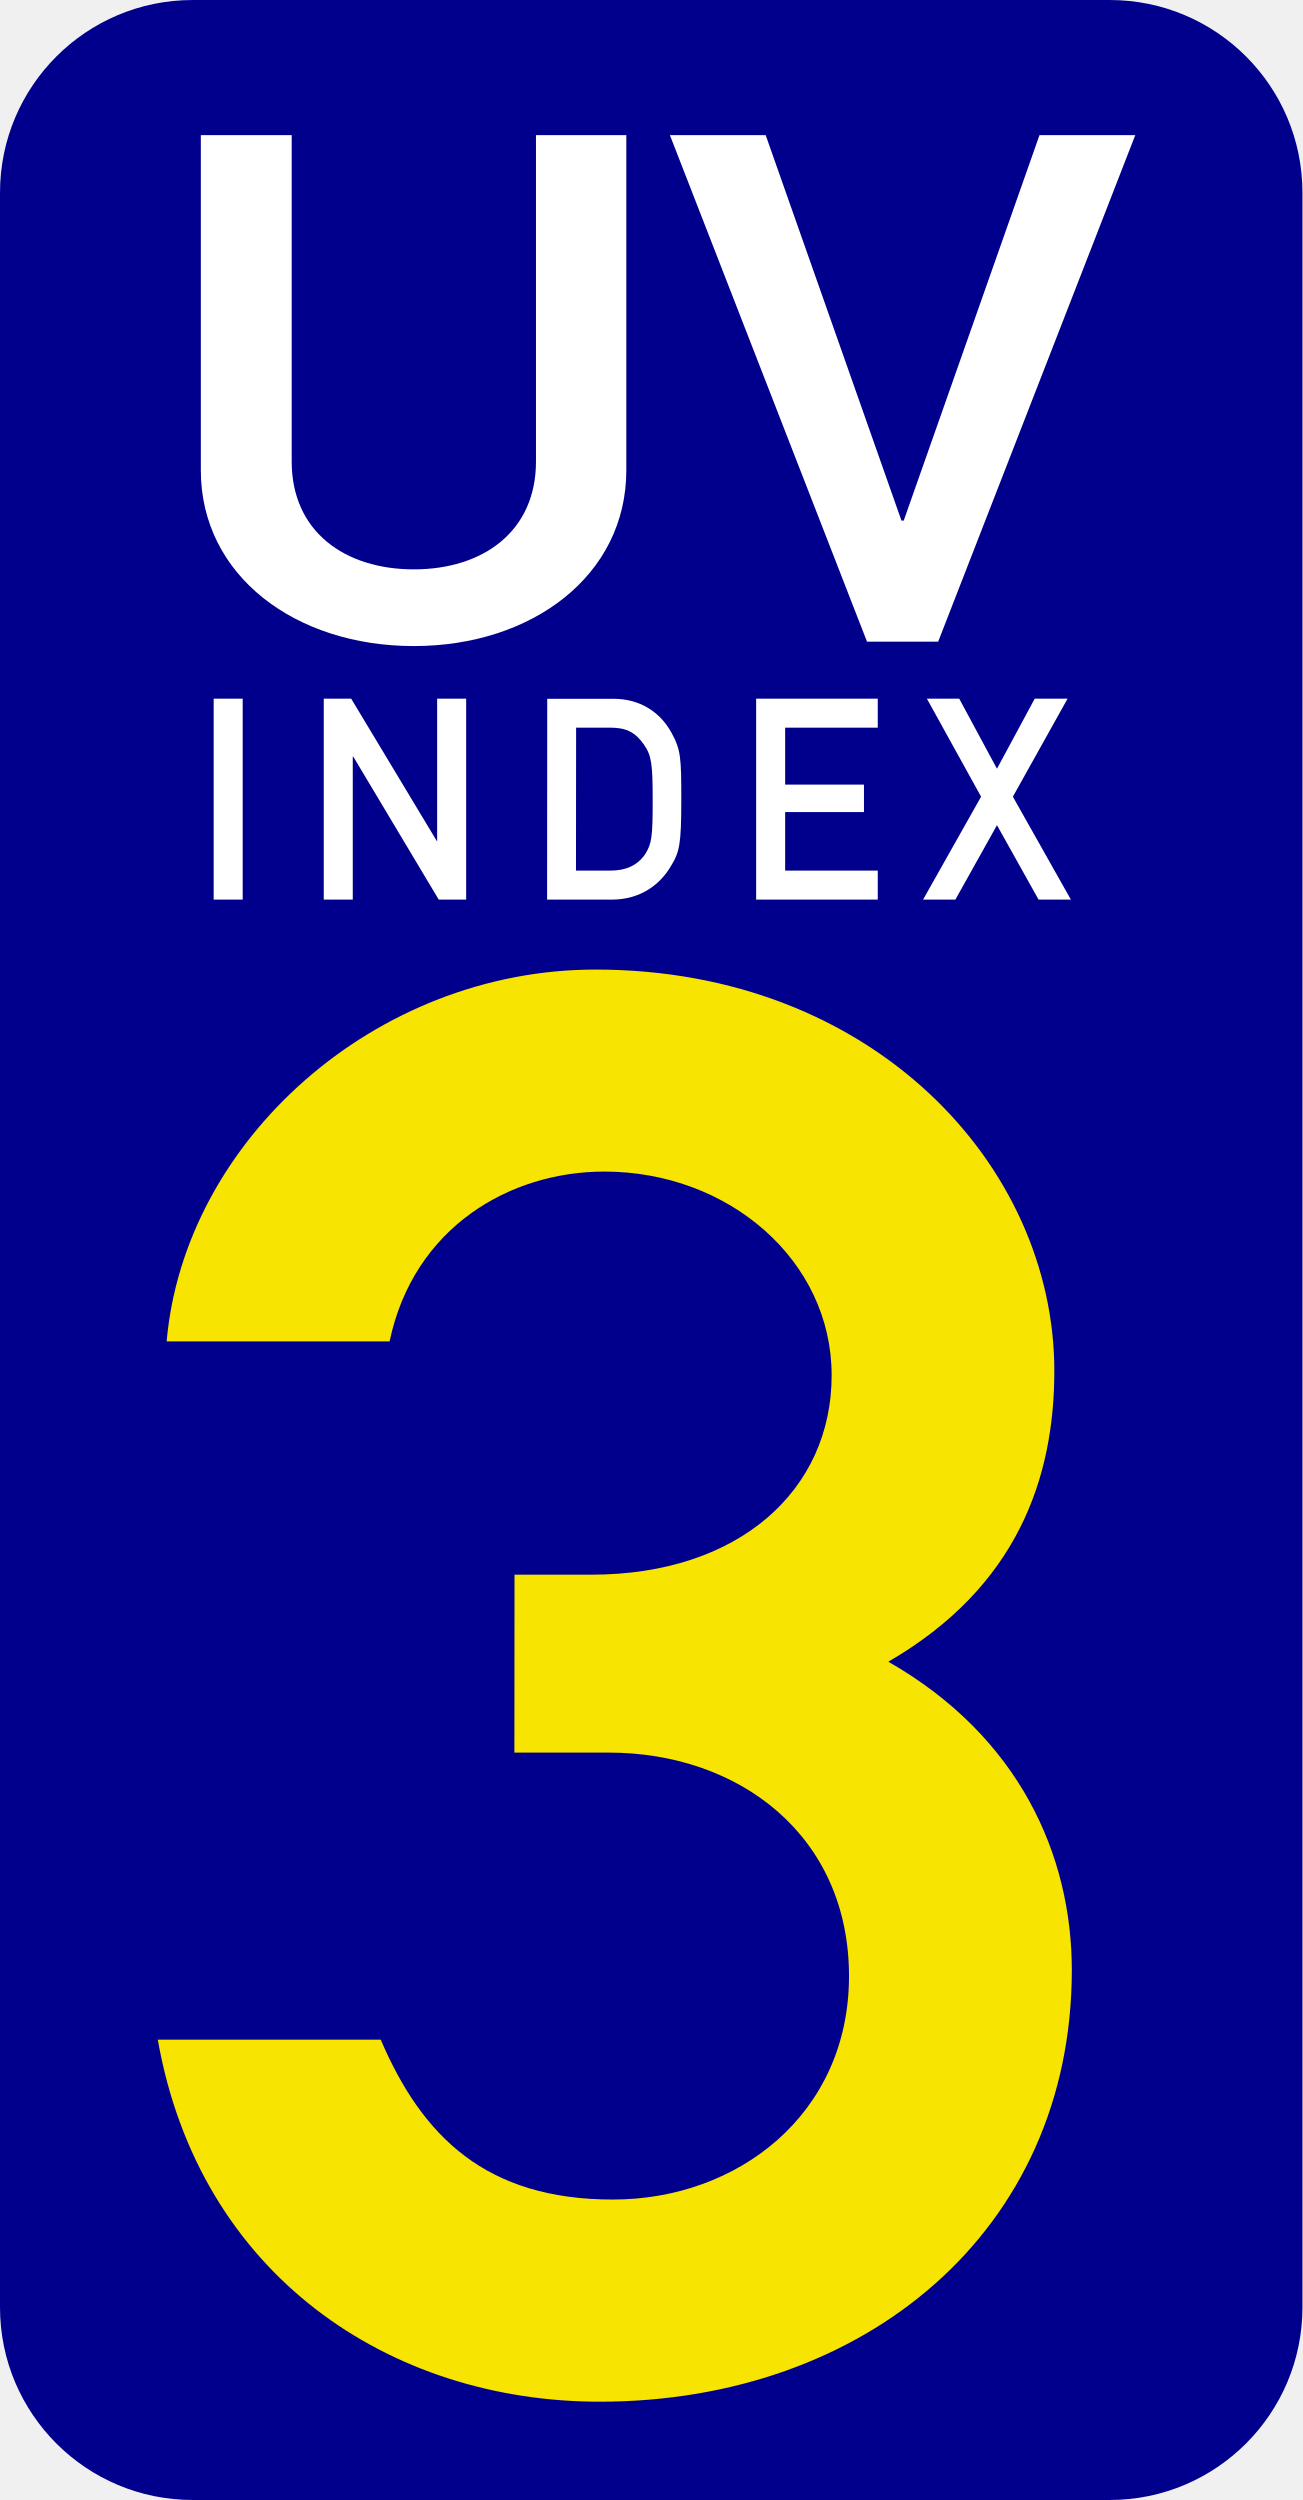
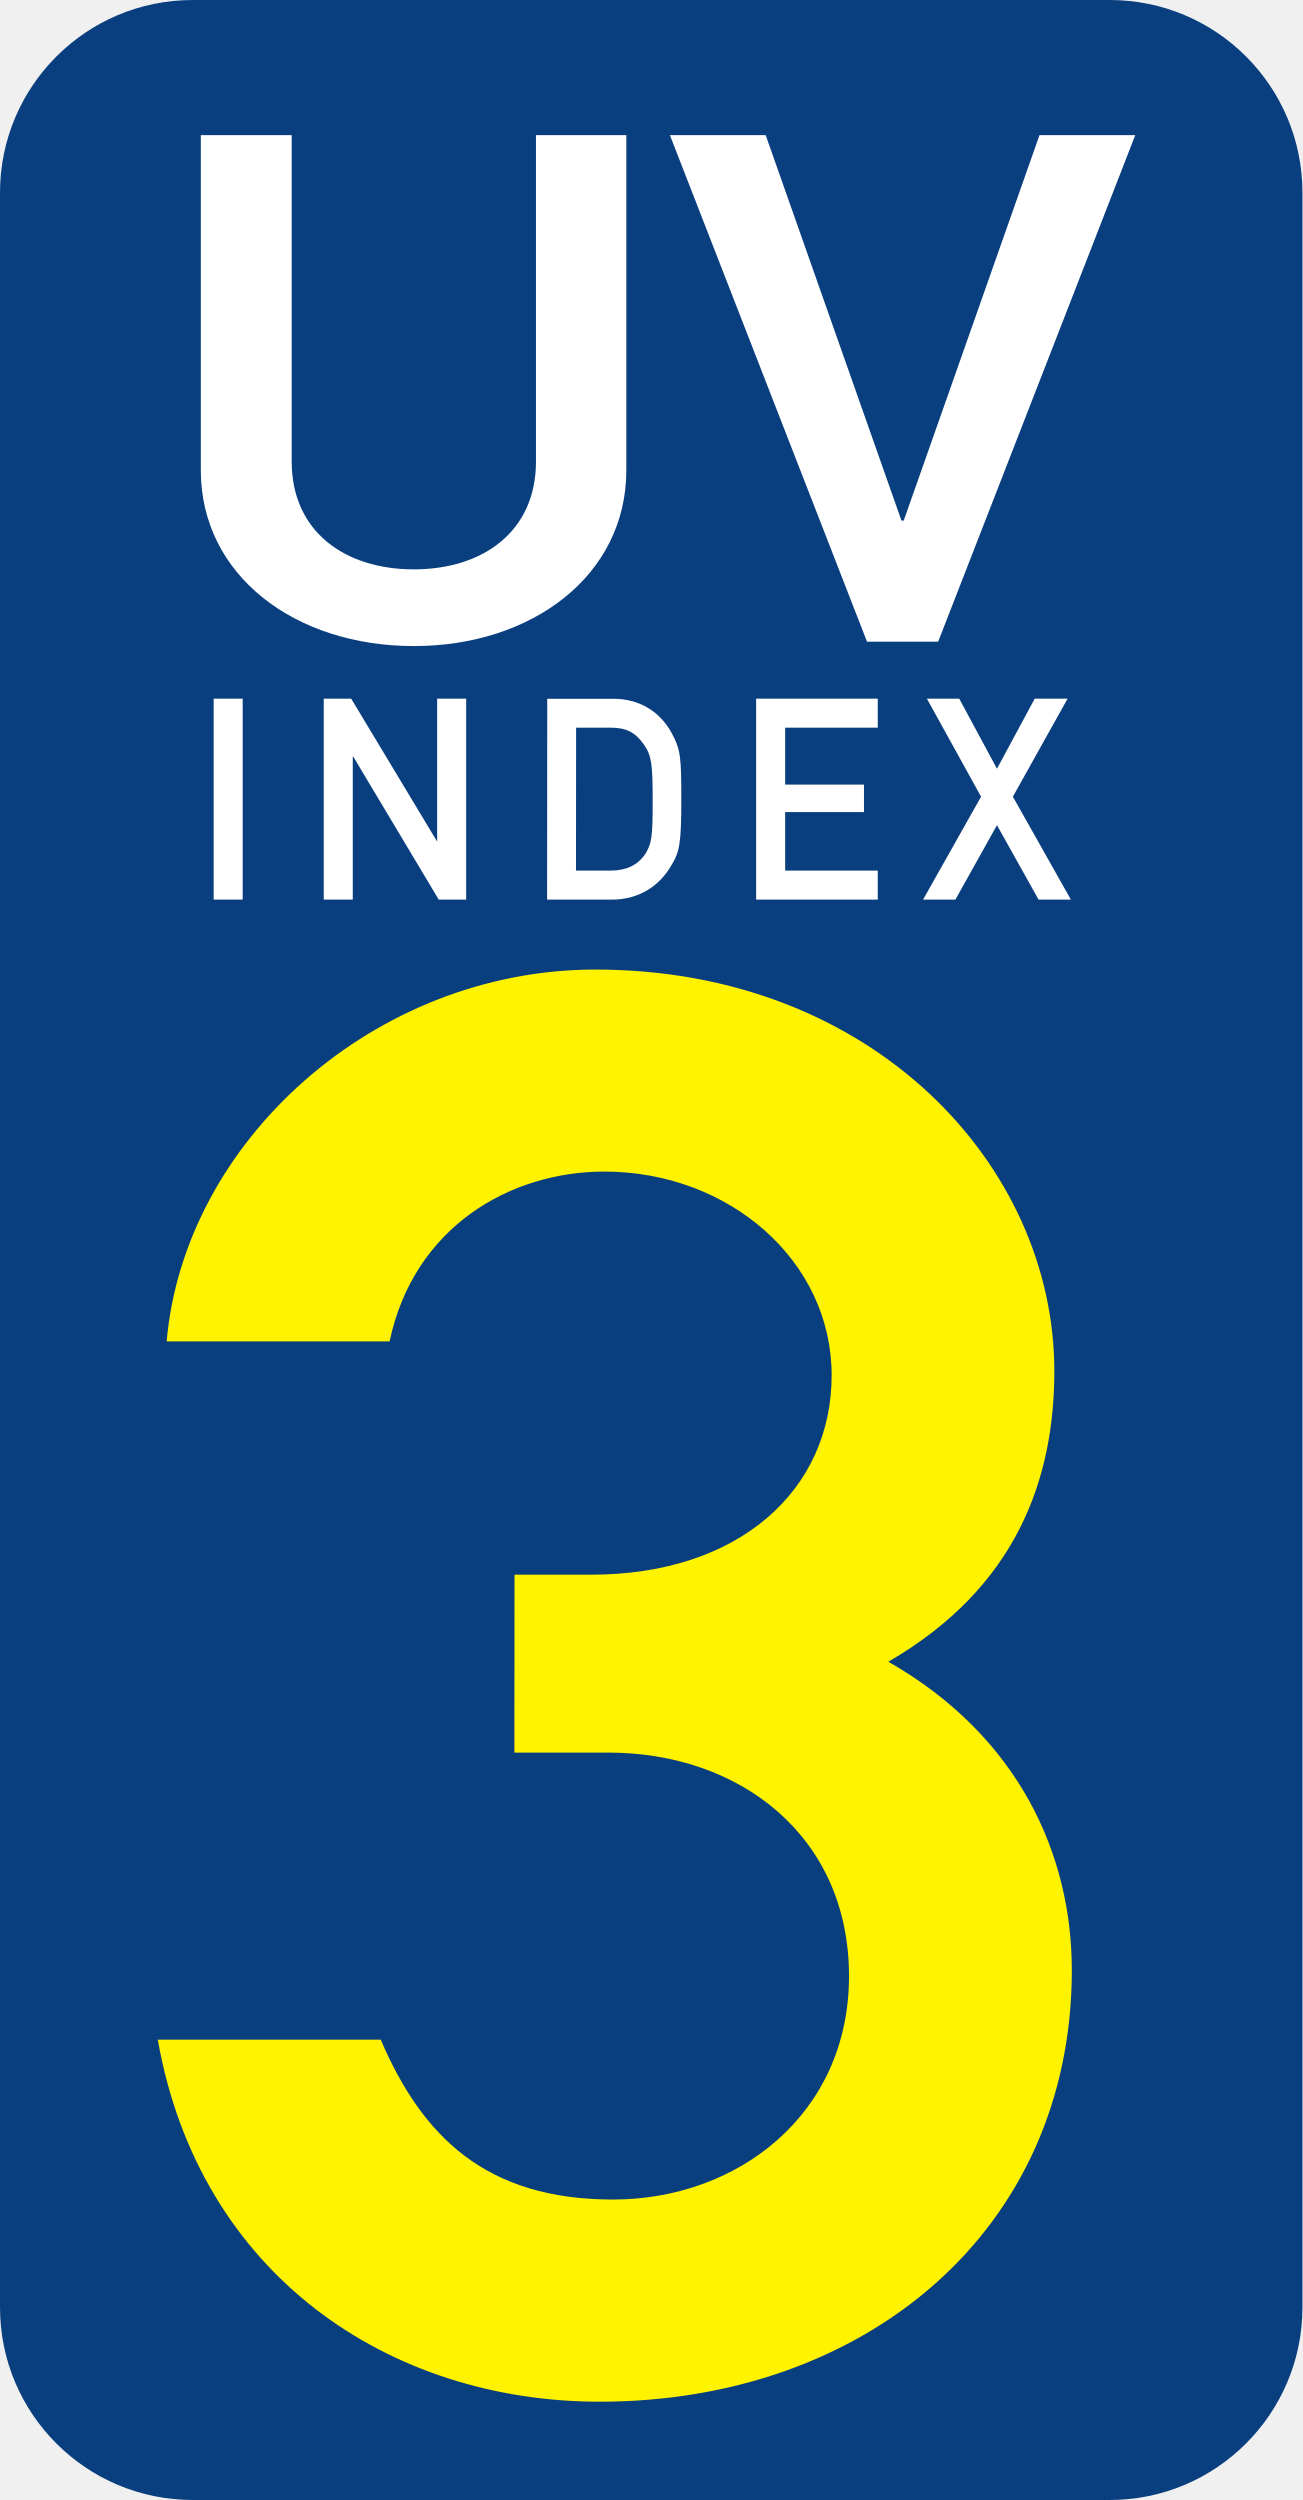
<svg xmlns="http://www.w3.org/2000/svg" width="26.049" height="50" viewBox="0 0 9.832 18.872" version="1.1">
  <g fill-opacity="1" fill-rule="nonzero" stroke="none">
-     <path d="m1.455,-0 h 6.922 c 0.804,0 1.455,0.651 1.455,1.455 v 15.962 c 0,0.804 -0.652,1.455 -1.455,1.455 h -6.922 c -0.804,0 -1.455,-0.651 -1.455,-1.455 v -15.962 c 0,-0.804 0.651,-1.455 1.455,-1.455" fill="#00008d" />
+     <path d="m1.455,-0 h 6.922 c 0.804,0 1.455,0.651 1.455,1.455 v 15.962 c 0,0.804 -0.652,1.455 -1.455,1.455 h -6.922 c -0.804,0 -1.455,-0.651 -1.455,-1.455 v -15.962 c 0,-0.804 0.651,-1.455 1.455,-1.455" fill="#0a3f7f" />
    <path d="m1.516,3.55 c 0,0.794 0.711,1.327 1.608,1.327 0.893,0 1.604,-0.533 1.604,-1.327 v -2.53 h -0.682 v 2.464 c 0,0.529 -0.401,0.814 -0.922,0.814 -0.521,0 -0.922,-0.285 -0.922,-0.814 v -2.464 h -0.686 z m 5.029,1.294 h 0.537 l 1.488,-3.824 h -0.723 l -1.025,2.91 h -0.017 l -1.025,-2.91 h -0.723 z m 0,0" fill="#ffffff" aria-label="UV" />
    <path d="m1.613,6.791 h 0.219 v -1.517 h -0.219 z m 0.831,0 h 0.219 v -1.079 h 0.004 l 0.645,1.079 h 0.207 v -1.517 h -0.219 v 1.079 l -0.649,-1.079 h -0.207 z m 1.686,0 h 0.488 c 0.215,0 0.364,-0.112 0.446,-0.252 0.066,-0.107 0.079,-0.165 0.079,-0.504 0,-0.318 -0.004,-0.376 -0.074,-0.504 -0.091,-0.165 -0.248,-0.256 -0.438,-0.256 h -0.5 z m 0.219,-1.298 h 0.26 c 0.116,0 0.186,0.033 0.252,0.128 0.058,0.083 0.066,0.149 0.066,0.422 0,0.281 -0.008,0.322 -0.054,0.401 -0.058,0.087 -0.145,0.128 -0.265,0.128 h -0.26 z m 1.359,1.298 h 0.918 v -0.219 h -0.699 v -0.442 h 0.595 v -0.207 h -0.595 v -0.43 h 0.699 v -0.219 h -0.918 z m 2.132,0 h 0.244 l -0.438,-0.777 0.413,-0.74 h -0.248 l -0.285,0.529 -0.285,-0.529 h -0.244 l 0.409,0.74 -0.438,0.777 h 0.244 l 0.314,-0.562 z m 0,0" fill="#ffffff" aria-label="INDEX" />
-     <path d="m3.883,13.23 h 0.711 c 0.988,0 1.815,0.628 1.815,1.687 0,1.046 -0.843,1.687 -1.782,1.687 -0.959,0 -1.439,-0.475 -1.753,-1.207 h -1.683 c 0.314,1.778 1.749,2.733 3.336,2.733 1.997,0 3.564,-1.286 3.564,-3.258 0,-0.864 -0.393,-1.761 -1.385,-2.328 0.976,-0.566 1.253,-1.389 1.253,-2.195 0,-1.55 -1.368,-3.03 -3.464,-3.03 -1.67,0 -3.105,1.298 -3.237,2.807 h 1.683 c 0.182,-0.864 0.91,-1.282 1.621,-1.282 0.938,0 1.716,0.67 1.716,1.538 0,0.864 -0.695,1.505 -1.815,1.505 h -0.579 z m 0,0" fill="#f7e400" aria-label="3" />
+     <path d="m3.883,13.23 h 0.711 c 0.988,0 1.815,0.628 1.815,1.687 0,1.046 -0.843,1.687 -1.782,1.687 -0.959,0 -1.439,-0.475 -1.753,-1.207 h -1.683 c 0.314,1.778 1.749,2.733 3.336,2.733 1.997,0 3.564,-1.286 3.564,-3.258 0,-0.864 -0.393,-1.761 -1.385,-2.328 0.976,-0.566 1.253,-1.389 1.253,-2.195 0,-1.55 -1.368,-3.03 -3.464,-3.03 -1.67,0 -3.105,1.298 -3.237,2.807 h 1.683 c 0.182,-0.864 0.91,-1.282 1.621,-1.282 0.938,0 1.716,0.67 1.716,1.538 0,0.864 -0.695,1.505 -1.815,1.505 h -0.579 z m 0,0" fill="#fff300" aria-label="3" />
  </g>
</svg>
